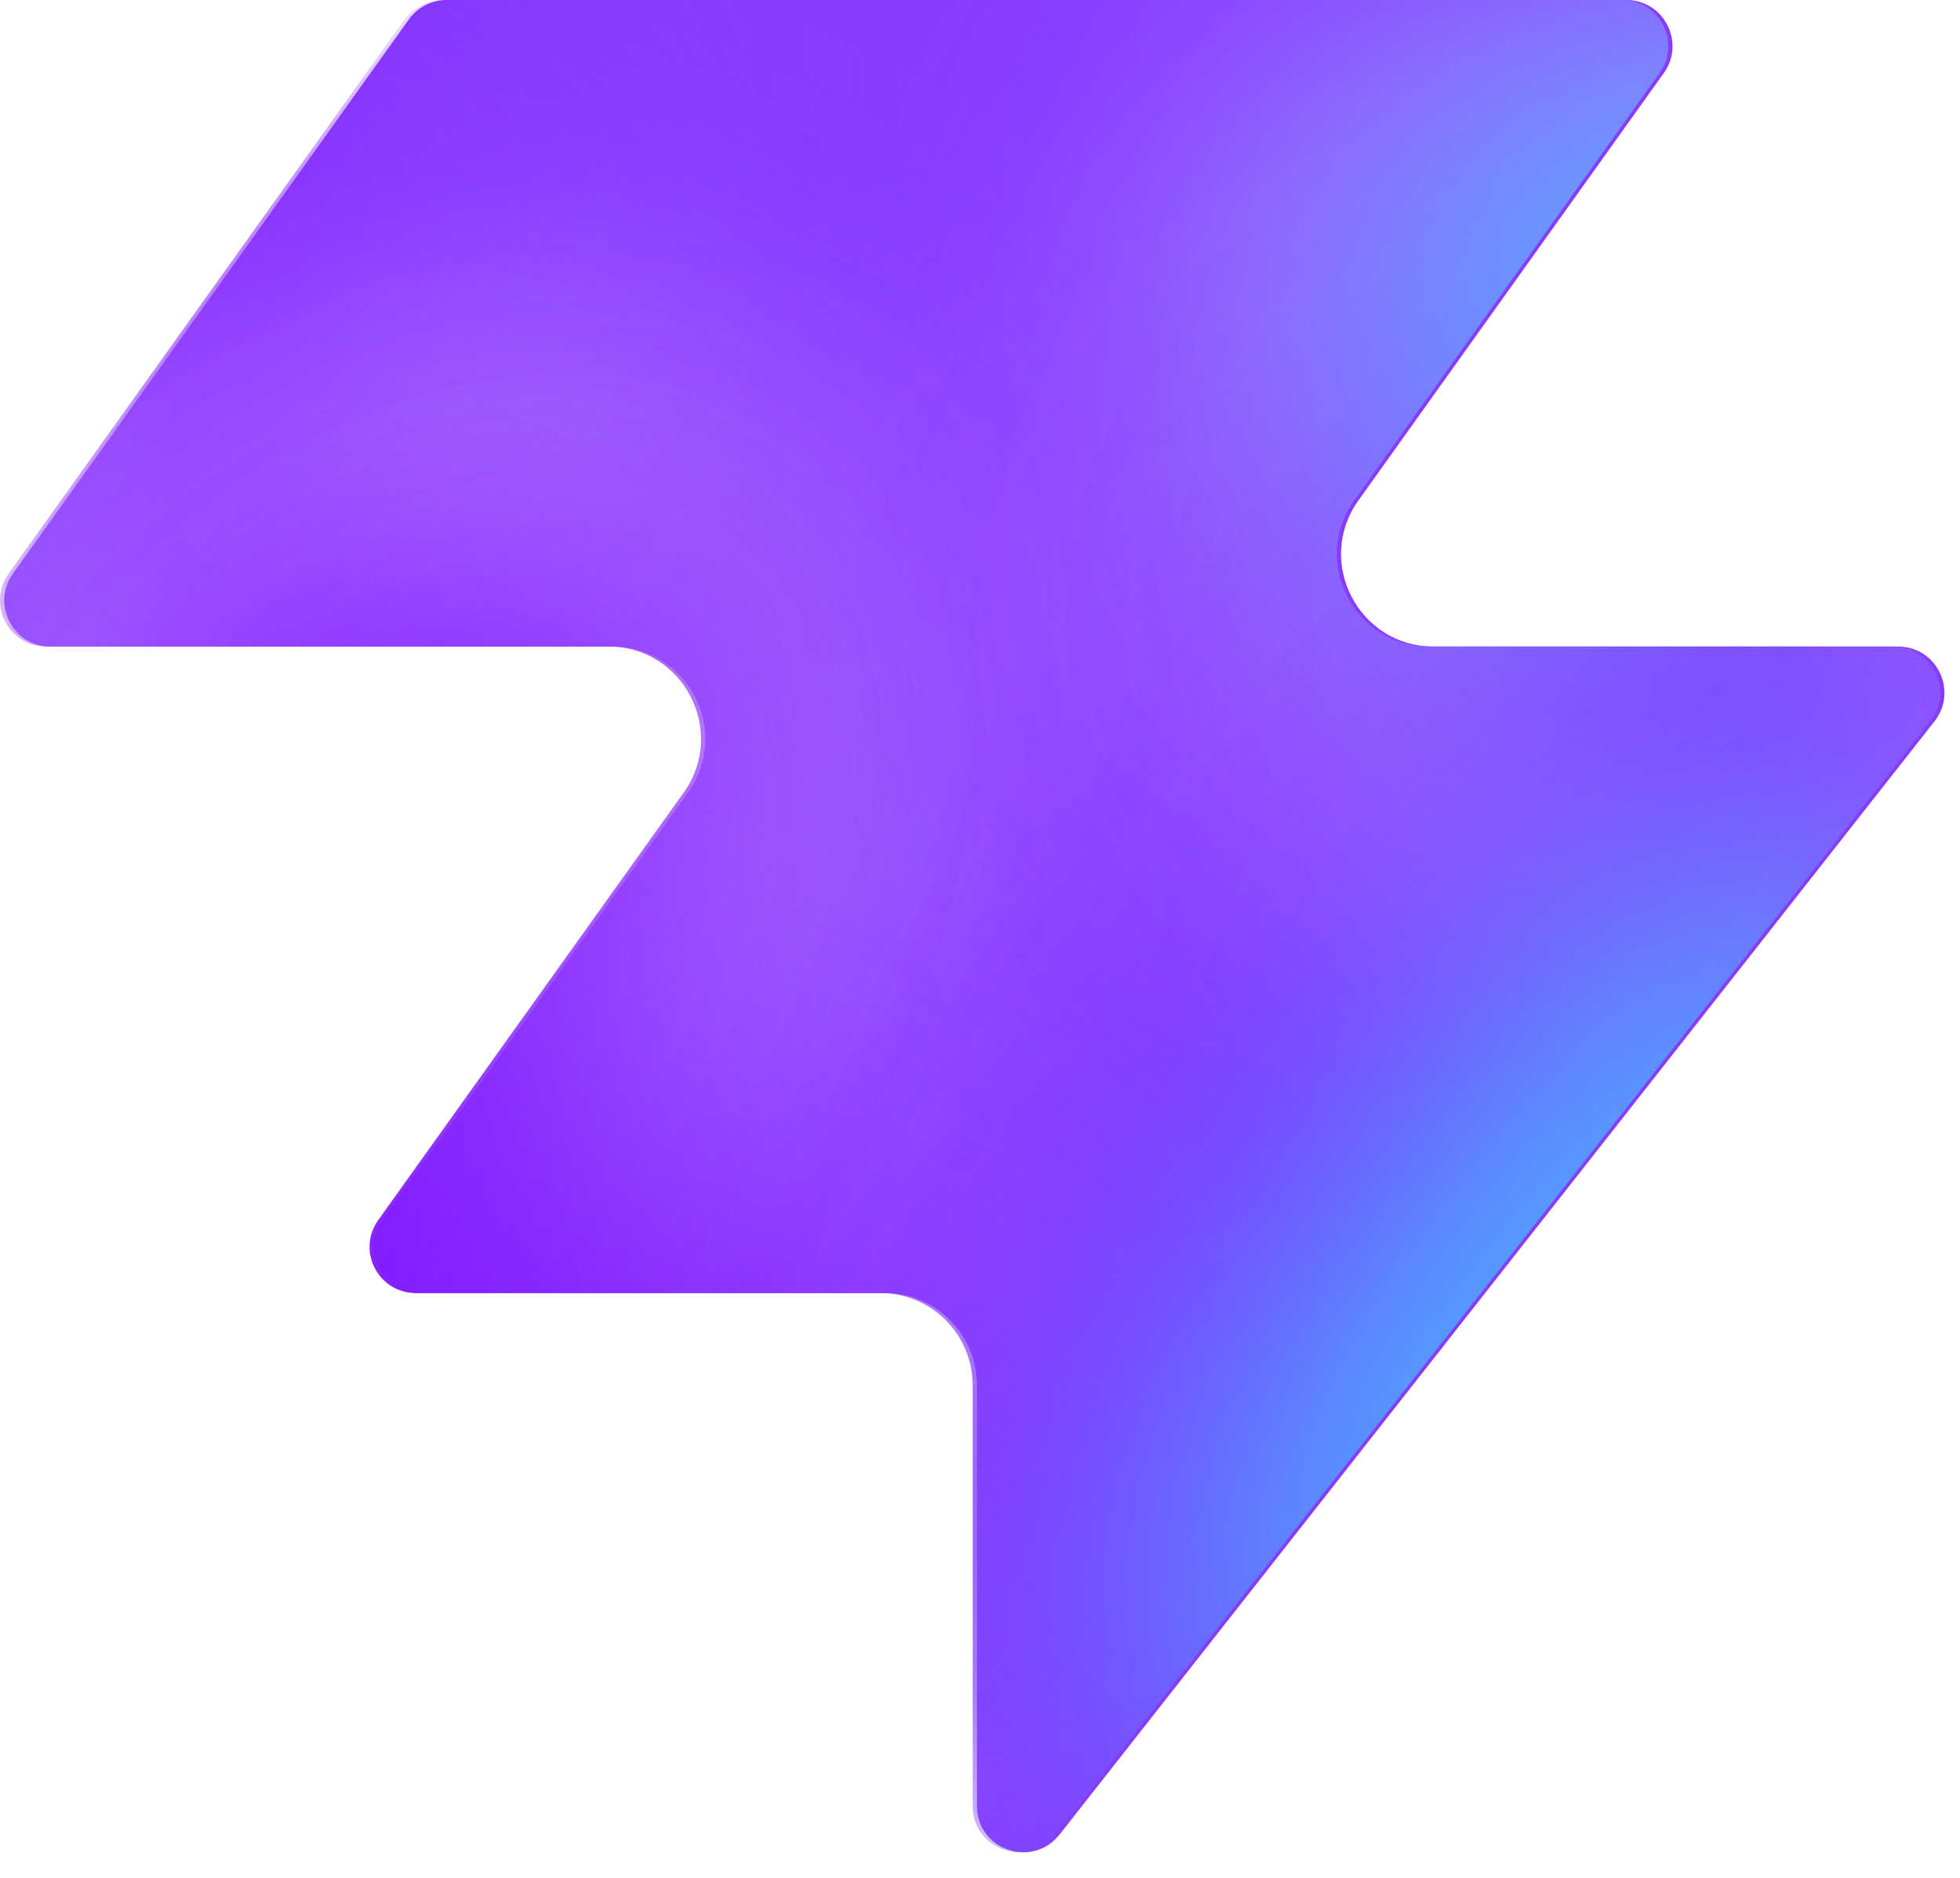
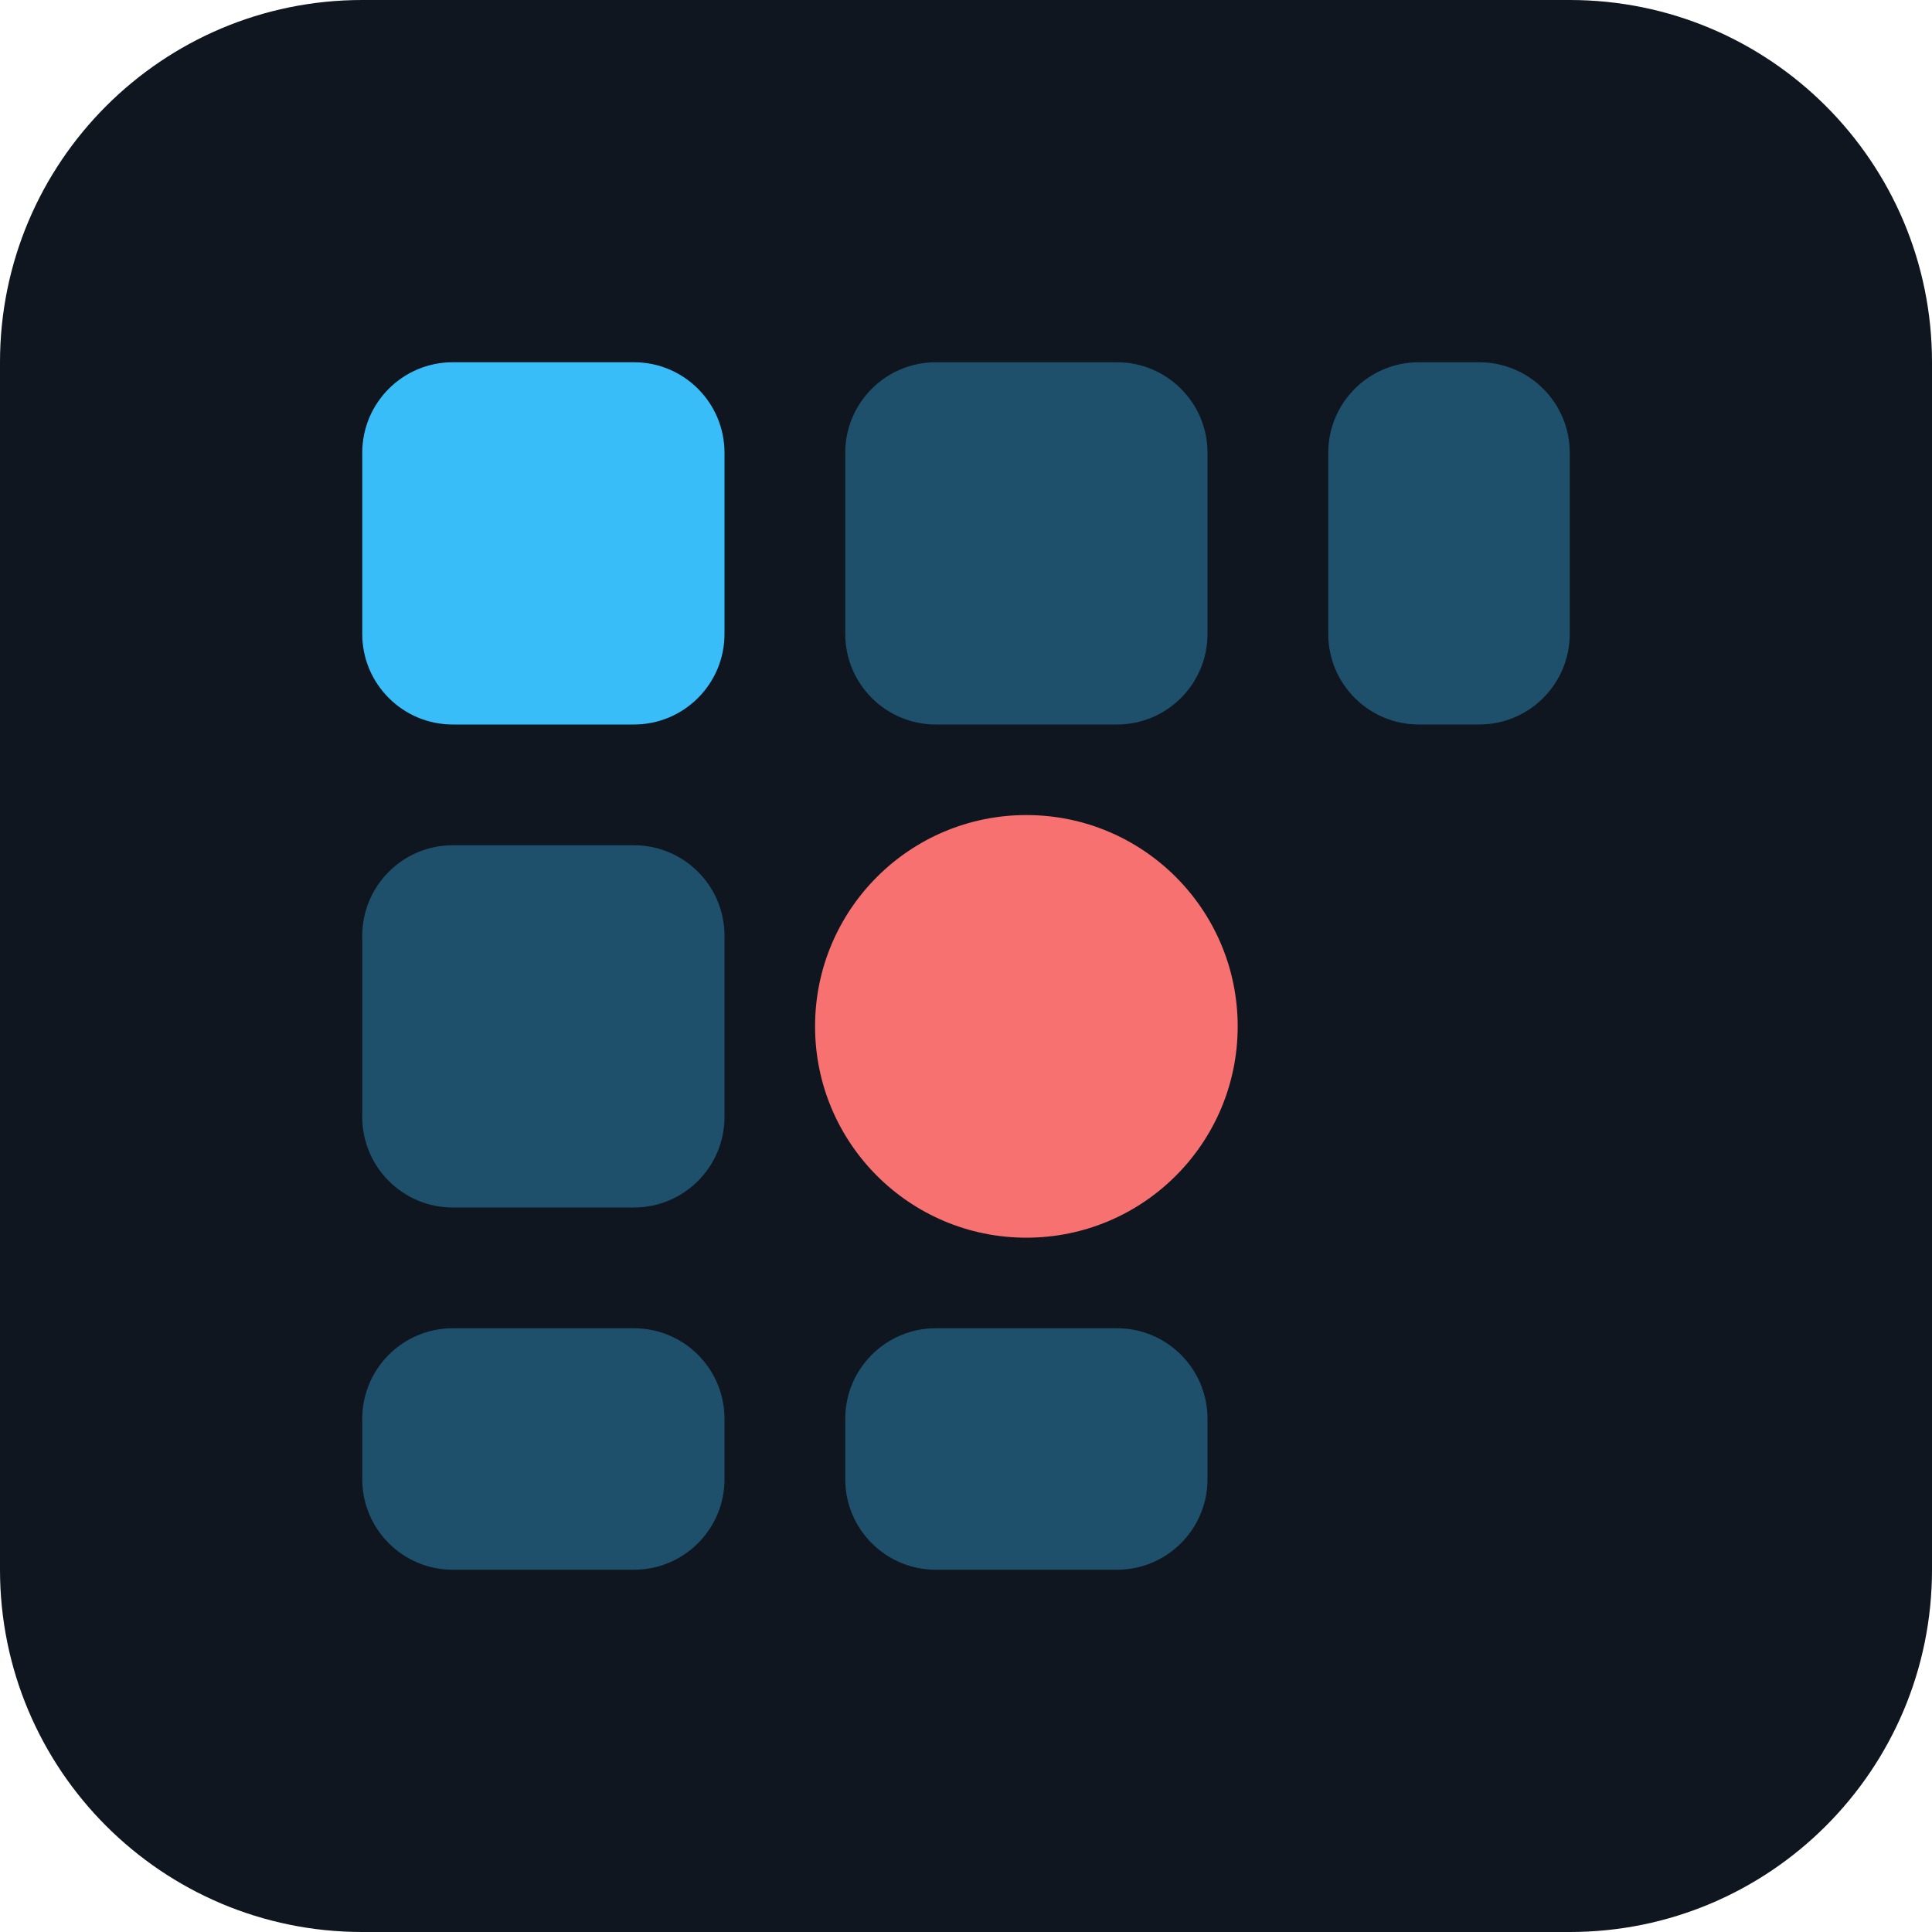
- <svg xmlns="http://www.w3.org/2000/svg" width="48" height="46" fill="none" viewBox="0 0 48 46">
-   <path fill="#863bff" d="M25.946 44.938c-.664.845-2.021.375-2.021-.698V33.937a2.26 2.26 0 0 0-2.262-2.262H10.287c-.92 0-1.456-1.04-.92-1.788l7.48-10.471c1.07-1.497 0-3.578-1.842-3.578H1.237c-.92 0-1.456-1.04-.92-1.788L10.013.474c.214-.297.556-.474.92-.474h28.894c.92 0 1.456 1.04.92 1.788l-7.48 10.471c-1.07 1.498 0 3.579 1.842 3.579h11.377c.943 0 1.473 1.088.89 1.83L25.947 44.94z" style="fill:#863bff;fill:color(display-p3 .525 .23 1);fill-opacity:1" />
-   <mask id="a" width="48" height="46" x="0" y="0" maskUnits="userSpaceOnUse" style="mask-type:alpha">
-     <path fill="#000" d="M25.842 44.938c-.664.844-2.021.375-2.021-.698V33.937a2.26 2.26 0 0 0-2.262-2.262H10.183c-.92 0-1.456-1.04-.92-1.788l7.48-10.471c1.07-1.498 0-3.579-1.842-3.579H1.133c-.92 0-1.456-1.04-.92-1.787L9.91.473c.214-.297.556-.474.92-.474h28.894c.92 0 1.456 1.04.92 1.788l-7.48 10.471c-1.07 1.498 0 3.578 1.842 3.578h11.377c.943 0 1.473 1.088.89 1.832L25.843 44.94z" style="fill:#000;fill-opacity:1" />
-   </mask>
-   <g mask="url(#a)">
-     <g filter="url(#b)">
-       <ellipse cx="5.508" cy="14.704" fill="#ede6ff" rx="5.508" ry="14.704" style="fill:#ede6ff;fill:color(display-p3 .927 .903 1);fill-opacity:1" transform="matrix(.00324 1 1 -.00324 -4.47 31.516)" />
-     </g>
-     <g filter="url(#c)">
-       <ellipse cx="10.399" cy="29.851" fill="#ede6ff" rx="10.399" ry="29.851" style="fill:#ede6ff;fill:color(display-p3 .927 .903 1);fill-opacity:1" transform="matrix(.00324 1 1 -.00324 -39.328 7.883)" />
-     </g>
-     <g filter="url(#d)">
-       <ellipse cx="5.508" cy="30.487" fill="#7e14ff" rx="5.508" ry="30.487" style="fill:#7e14ff;fill:color(display-p3 .492 .077 1);fill-opacity:1" transform="rotate(89.814 -25.913 -14.639)scale(1 -1)" />
-     </g>
-     <g filter="url(#e)">
-       <ellipse cx="5.508" cy="30.599" fill="#7e14ff" rx="5.508" ry="30.599" style="fill:#7e14ff;fill:color(display-p3 .492 .077 1);fill-opacity:1" transform="rotate(89.814 -32.644 -3.334)scale(1 -1)" />
-     </g>
-     <g filter="url(#f)">
-       <ellipse cx="5.508" cy="30.599" fill="#7e14ff" rx="5.508" ry="30.599" style="fill:#7e14ff;fill:color(display-p3 .492 .077 1);fill-opacity:1" transform="matrix(.00324 1 1 -.00324 -34.34 30.47)" />
-     </g>
-     <g filter="url(#g)">
-       <ellipse cx="14.072" cy="22.078" fill="#ede6ff" rx="14.072" ry="22.078" style="fill:#ede6ff;fill:color(display-p3 .927 .903 1);fill-opacity:1" transform="rotate(93.35 24.506 48.493)scale(-1 1)" />
-     </g>
-     <g filter="url(#h)">
-       <ellipse cx="3.47" cy="21.501" fill="#7e14ff" rx="3.47" ry="21.501" style="fill:#7e14ff;fill:color(display-p3 .492 .077 1);fill-opacity:1" transform="rotate(89.009 28.708 47.59)scale(-1 1)" />
-     </g>
-     <g filter="url(#i)">
-       <ellipse cx="3.47" cy="21.501" fill="#7e14ff" rx="3.47" ry="21.501" style="fill:#7e14ff;fill:color(display-p3 .492 .077 1);fill-opacity:1" transform="rotate(89.009 28.708 47.59)scale(-1 1)" />
-     </g>
-     <g filter="url(#j)">
-       <ellipse cx=".387" cy="8.972" fill="#7e14ff" rx="4.407" ry="29.108" style="fill:#7e14ff;fill:color(display-p3 .492 .077 1);fill-opacity:1" transform="rotate(39.51 .387 8.972)" />
-     </g>
-     <g filter="url(#k)">
-       <ellipse cx="47.523" cy="-6.092" fill="#7e14ff" rx="4.407" ry="29.108" style="fill:#7e14ff;fill:color(display-p3 .492 .077 1);fill-opacity:1" transform="rotate(37.892 47.523 -6.092)" />
-     </g>
-     <g filter="url(#l)">
-       <ellipse cx="41.412" cy="6.333" fill="#47bfff" rx="5.971" ry="9.665" style="fill:#47bfff;fill:color(display-p3 .28 .748 1);fill-opacity:1" transform="rotate(37.892 41.412 6.333)" />
-     </g>
-     <g filter="url(#m)">
-       <ellipse cx="-1.879" cy="38.332" fill="#7e14ff" rx="4.407" ry="29.108" style="fill:#7e14ff;fill:color(display-p3 .492 .077 1);fill-opacity:1" transform="rotate(37.892 -1.88 38.332)" />
-     </g>
-     <g filter="url(#n)">
-       <ellipse cx="-1.879" cy="38.332" fill="#7e14ff" rx="4.407" ry="29.108" style="fill:#7e14ff;fill:color(display-p3 .492 .077 1);fill-opacity:1" transform="rotate(37.892 -1.88 38.332)" />
-     </g>
-     <g filter="url(#o)">
-       <ellipse cx="35.651" cy="29.907" fill="#7e14ff" rx="4.407" ry="29.108" style="fill:#7e14ff;fill:color(display-p3 .492 .077 1);fill-opacity:1" transform="rotate(37.892 35.651 29.907)" />
-     </g>
-     <g filter="url(#p)">
-       <ellipse cx="38.418" cy="32.4" fill="#47bfff" rx="5.971" ry="15.297" style="fill:#47bfff;fill:color(display-p3 .28 .748 1);fill-opacity:1" transform="rotate(37.892 38.418 32.4)" />
-     </g>
+ <svg xmlns="http://www.w3.org/2000/svg" viewBox="0 0 32 32">
+   <rect width="32" height="32" rx="6" fill="#0f1620" />
+   <g fill="#38bdf8">
+     <rect x="6" y="6" width="6" height="6" rx="1.5" />
+     <rect x="14" y="6" width="6" height="6" rx="1.5" opacity="0.35" />
+     <rect x="22" y="6" width="4" height="6" rx="1.5" opacity="0.35" />
+     <rect x="6" y="14" width="6" height="6" rx="1.5" opacity="0.35" />
+     <rect x="6" y="22" width="6" height="4" rx="1.5" opacity="0.35" />
+     <rect x="14" y="22" width="6" height="4" rx="1.5" opacity="0.35" />
  </g>
-   <defs>
-     <filter id="b" width="60.045" height="41.654" x="-19.77" y="16.149" color-interpolation-filters="sRGB" filterUnits="userSpaceOnUse">
-       <feFlood flood-opacity="0" result="BackgroundImageFix" />
-       <feBlend in="SourceGraphic" in2="BackgroundImageFix" result="shape" />
-       <feGaussianBlur result="effect1_foregroundBlur_2002_17158" stdDeviation="7.659" />
-     </filter>
-     <filter id="c" width="90.34" height="51.437" x="-54.613" y="-7.533" color-interpolation-filters="sRGB" filterUnits="userSpaceOnUse">
-       <feFlood flood-opacity="0" result="BackgroundImageFix" />
-       <feBlend in="SourceGraphic" in2="BackgroundImageFix" result="shape" />
-       <feGaussianBlur result="effect1_foregroundBlur_2002_17158" stdDeviation="7.659" />
-     </filter>
-     <filter id="d" width="79.355" height="29.4" x="-49.64" y="2.03" color-interpolation-filters="sRGB" filterUnits="userSpaceOnUse">
-       <feFlood flood-opacity="0" result="BackgroundImageFix" />
-       <feBlend in="SourceGraphic" in2="BackgroundImageFix" result="shape" />
-       <feGaussianBlur result="effect1_foregroundBlur_2002_17158" stdDeviation="4.596" />
-     </filter>
-     <filter id="e" width="79.579" height="29.4" x="-45.045" y="20.029" color-interpolation-filters="sRGB" filterUnits="userSpaceOnUse">
-       <feFlood flood-opacity="0" result="BackgroundImageFix" />
-       <feBlend in="SourceGraphic" in2="BackgroundImageFix" result="shape" />
-       <feGaussianBlur result="effect1_foregroundBlur_2002_17158" stdDeviation="4.596" />
-     </filter>
-     <filter id="f" width="79.579" height="29.4" x="-43.513" y="21.178" color-interpolation-filters="sRGB" filterUnits="userSpaceOnUse">
-       <feFlood flood-opacity="0" result="BackgroundImageFix" />
-       <feBlend in="SourceGraphic" in2="BackgroundImageFix" result="shape" />
-       <feGaussianBlur result="effect1_foregroundBlur_2002_17158" stdDeviation="4.596" />
-     </filter>
-     <filter id="g" width="74.749" height="58.852" x="15.756" y="-17.901" color-interpolation-filters="sRGB" filterUnits="userSpaceOnUse">
-       <feFlood flood-opacity="0" result="BackgroundImageFix" />
-       <feBlend in="SourceGraphic" in2="BackgroundImageFix" result="shape" />
-       <feGaussianBlur result="effect1_foregroundBlur_2002_17158" stdDeviation="7.659" />
-     </filter>
-     <filter id="h" width="61.377" height="25.362" x="23.548" y="2.284" color-interpolation-filters="sRGB" filterUnits="userSpaceOnUse">
-       <feFlood flood-opacity="0" result="BackgroundImageFix" />
-       <feBlend in="SourceGraphic" in2="BackgroundImageFix" result="shape" />
-       <feGaussianBlur result="effect1_foregroundBlur_2002_17158" stdDeviation="4.596" />
-     </filter>
-     <filter id="i" width="61.377" height="25.362" x="23.548" y="2.284" color-interpolation-filters="sRGB" filterUnits="userSpaceOnUse">
-       <feFlood flood-opacity="0" result="BackgroundImageFix" />
-       <feBlend in="SourceGraphic" in2="BackgroundImageFix" result="shape" />
-       <feGaussianBlur result="effect1_foregroundBlur_2002_17158" stdDeviation="4.596" />
-     </filter>
-     <filter id="j" width="56.045" height="63.649" x="-27.636" y="-22.853" color-interpolation-filters="sRGB" filterUnits="userSpaceOnUse">
-       <feFlood flood-opacity="0" result="BackgroundImageFix" />
-       <feBlend in="SourceGraphic" in2="BackgroundImageFix" result="shape" />
-       <feGaussianBlur result="effect1_foregroundBlur_2002_17158" stdDeviation="4.596" />
-     </filter>
-     <filter id="k" width="54.814" height="64.646" x="20.116" y="-38.415" color-interpolation-filters="sRGB" filterUnits="userSpaceOnUse">
-       <feFlood flood-opacity="0" result="BackgroundImageFix" />
-       <feBlend in="SourceGraphic" in2="BackgroundImageFix" result="shape" />
-       <feGaussianBlur result="effect1_foregroundBlur_2002_17158" stdDeviation="4.596" />
-     </filter>
-     <filter id="l" width="33.541" height="35.313" x="24.641" y="-11.323" color-interpolation-filters="sRGB" filterUnits="userSpaceOnUse">
-       <feFlood flood-opacity="0" result="BackgroundImageFix" />
-       <feBlend in="SourceGraphic" in2="BackgroundImageFix" result="shape" />
-       <feGaussianBlur result="effect1_foregroundBlur_2002_17158" stdDeviation="4.596" />
-     </filter>
-     <filter id="m" width="54.814" height="64.646" x="-29.286" y="6.009" color-interpolation-filters="sRGB" filterUnits="userSpaceOnUse">
-       <feFlood flood-opacity="0" result="BackgroundImageFix" />
-       <feBlend in="SourceGraphic" in2="BackgroundImageFix" result="shape" />
-       <feGaussianBlur result="effect1_foregroundBlur_2002_17158" stdDeviation="4.596" />
-     </filter>
-     <filter id="n" width="54.814" height="64.646" x="-29.286" y="6.009" color-interpolation-filters="sRGB" filterUnits="userSpaceOnUse">
-       <feFlood flood-opacity="0" result="BackgroundImageFix" />
-       <feBlend in="SourceGraphic" in2="BackgroundImageFix" result="shape" />
-       <feGaussianBlur result="effect1_foregroundBlur_2002_17158" stdDeviation="4.596" />
-     </filter>
-     <filter id="o" width="54.814" height="64.646" x="8.244" y="-2.416" color-interpolation-filters="sRGB" filterUnits="userSpaceOnUse">
-       <feFlood flood-opacity="0" result="BackgroundImageFix" />
-       <feBlend in="SourceGraphic" in2="BackgroundImageFix" result="shape" />
-       <feGaussianBlur result="effect1_foregroundBlur_2002_17158" stdDeviation="4.596" />
-     </filter>
-     <filter id="p" width="39.409" height="43.623" x="18.713" y="10.588" color-interpolation-filters="sRGB" filterUnits="userSpaceOnUse">
-       <feFlood flood-opacity="0" result="BackgroundImageFix" />
-       <feBlend in="SourceGraphic" in2="BackgroundImageFix" result="shape" />
-       <feGaussianBlur result="effect1_foregroundBlur_2002_17158" stdDeviation="4.596" />
-     </filter>
-   </defs>
+   <circle cx="17" cy="17" r="3.5" fill="#f87171" />
</svg>
